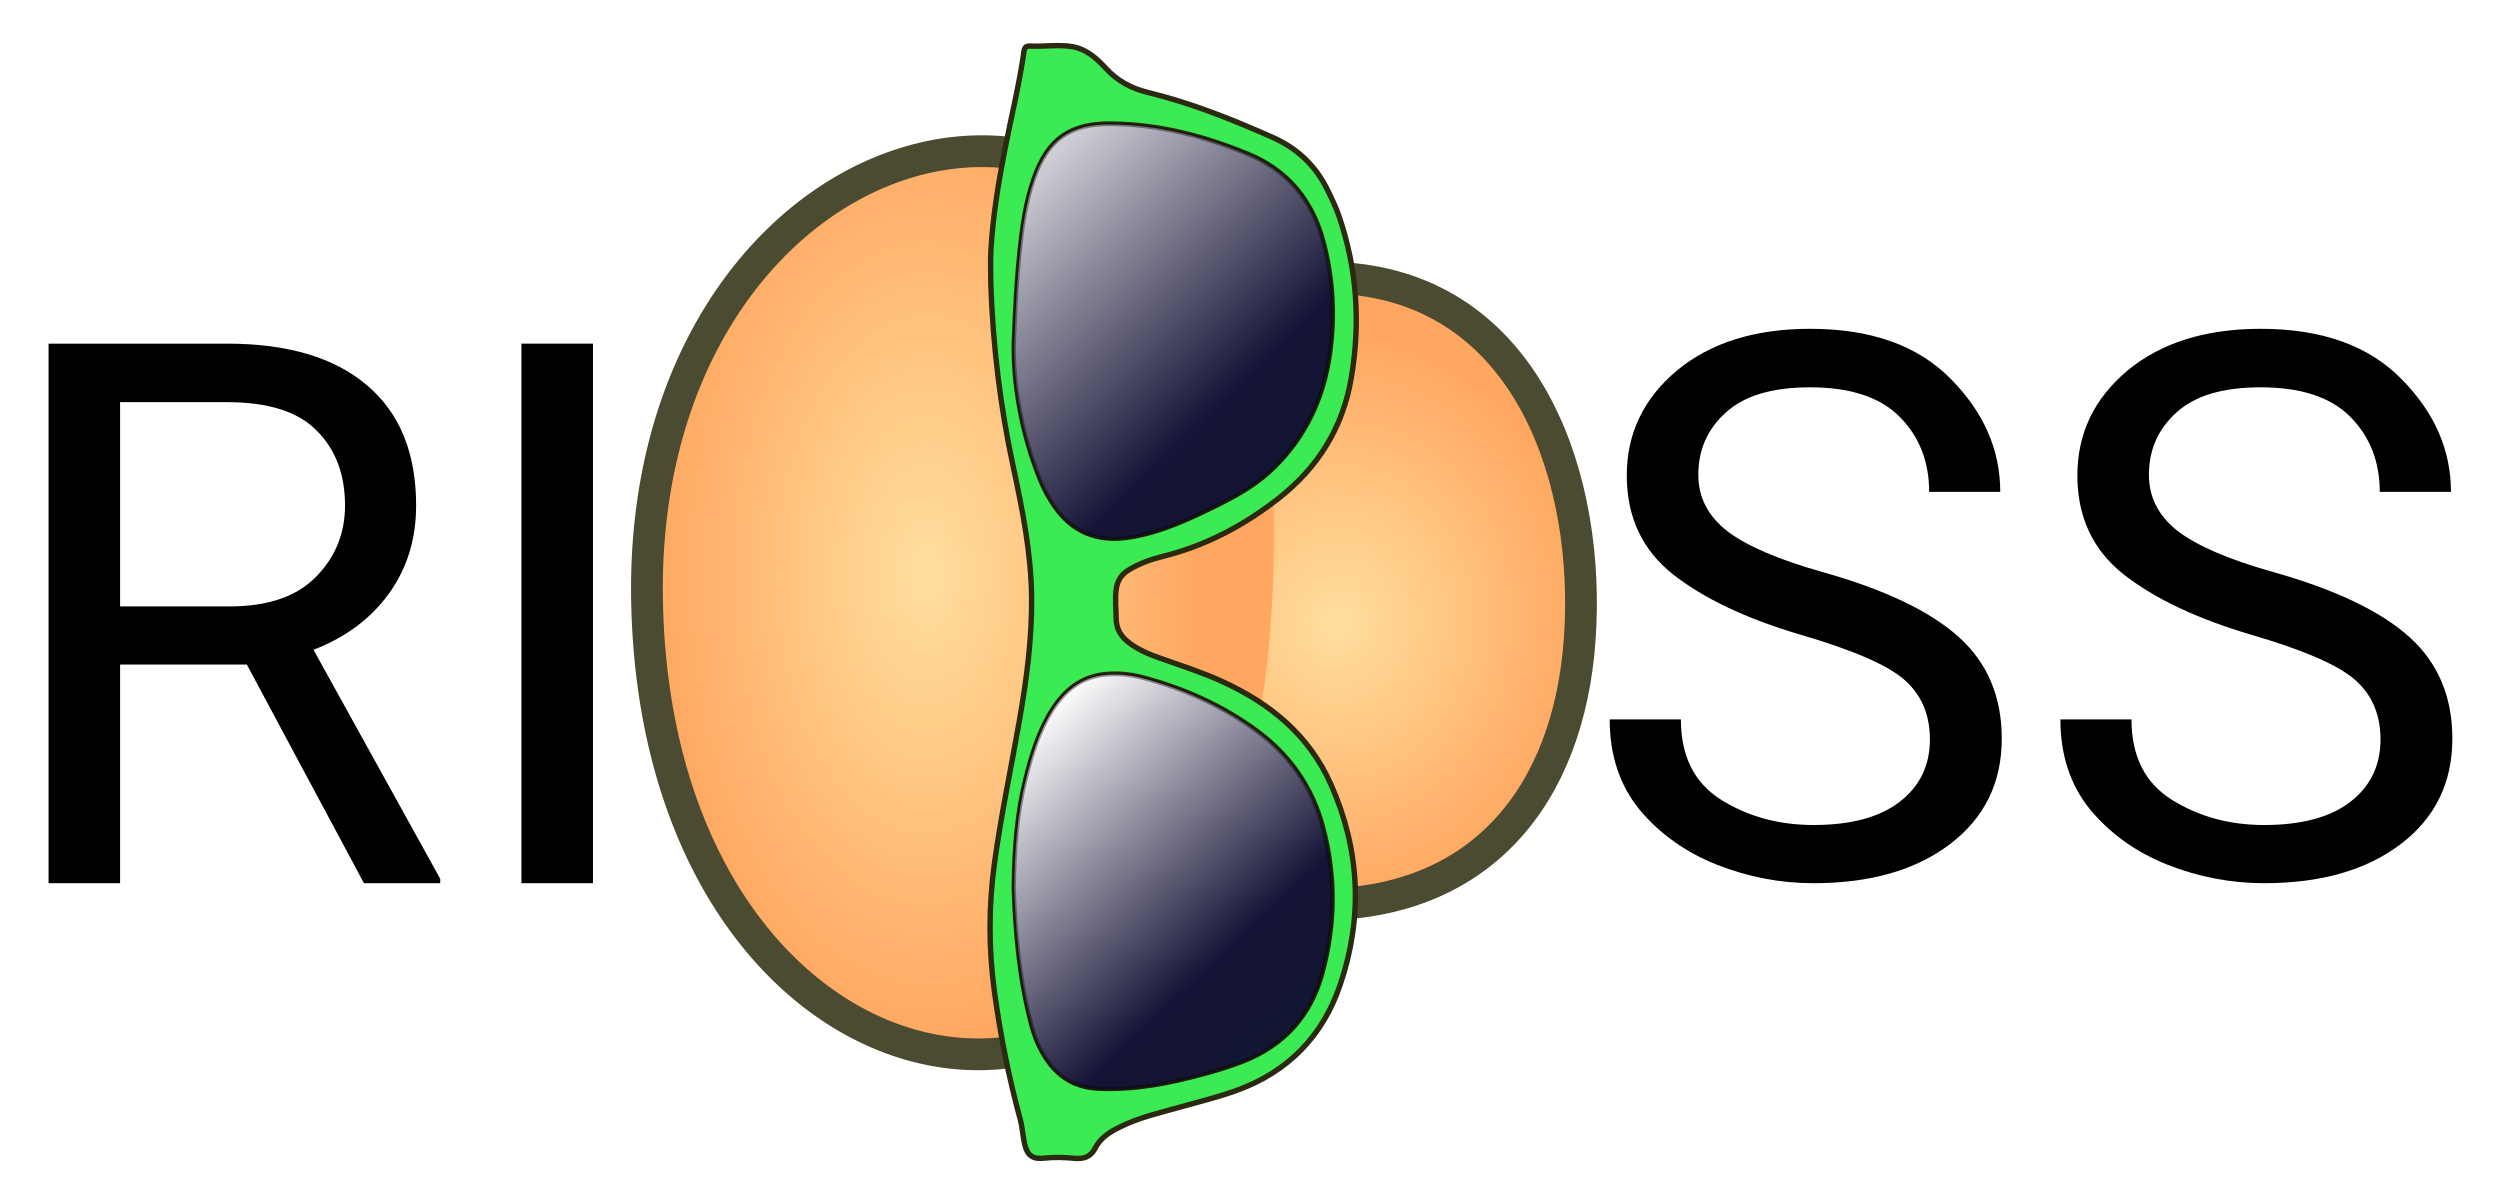
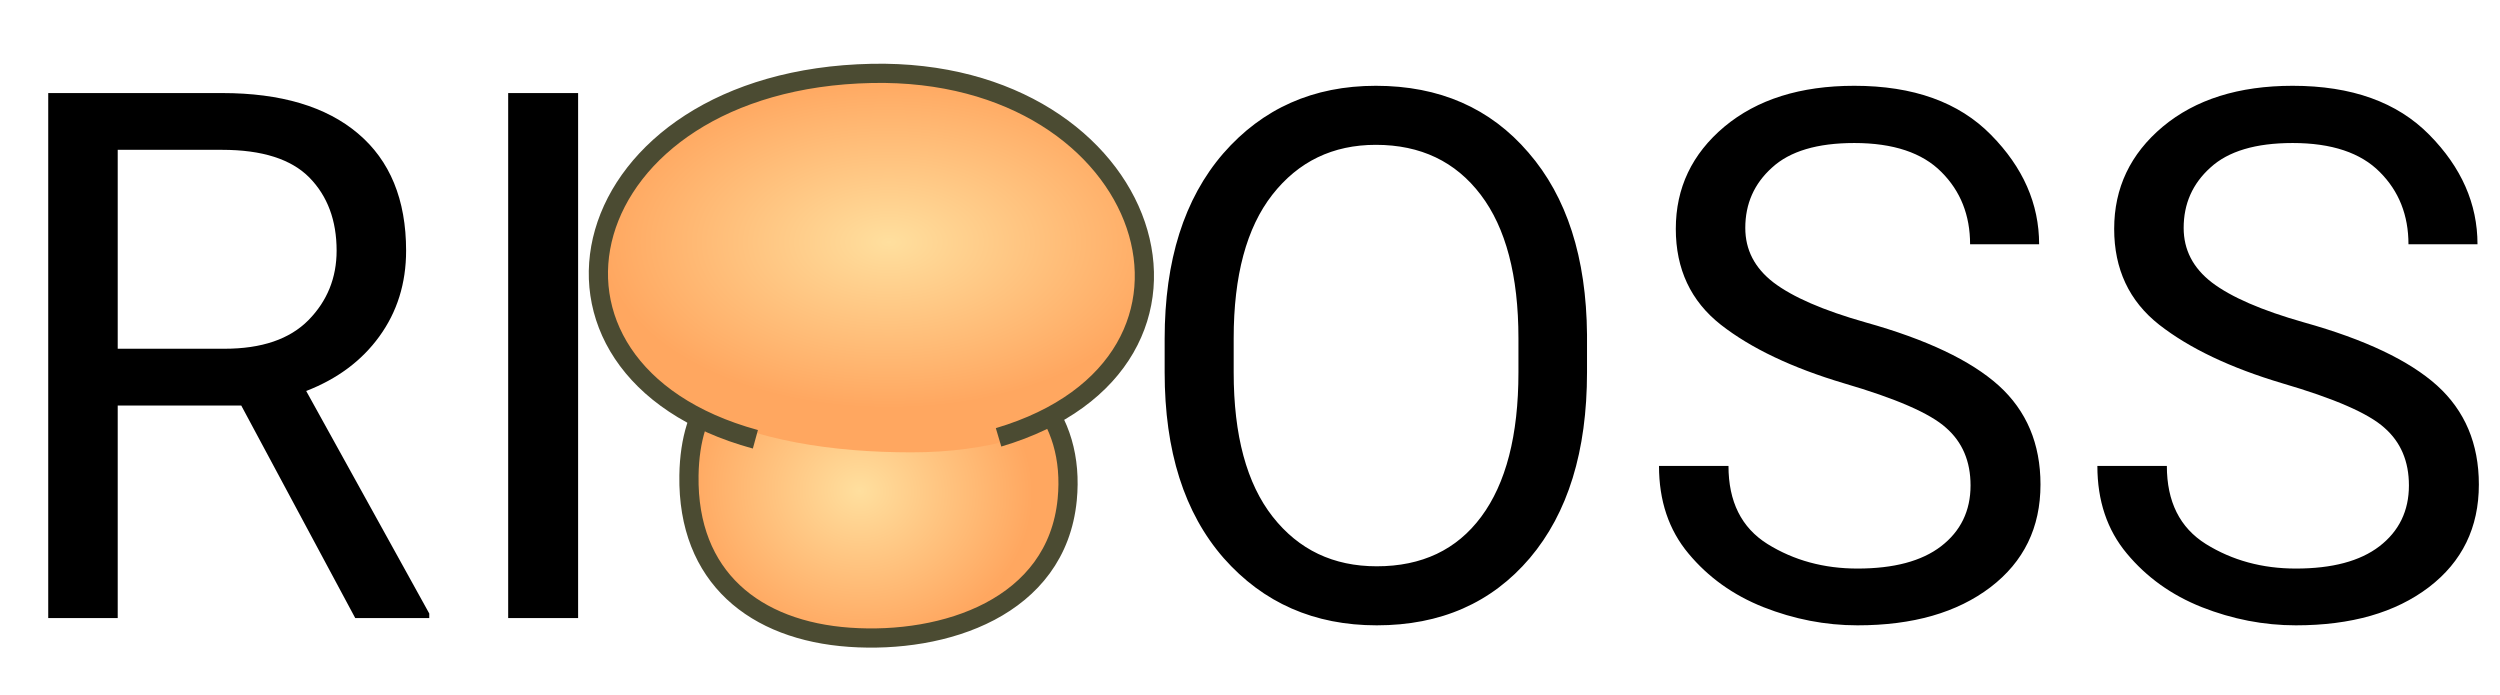
- <svg xmlns="http://www.w3.org/2000/svg" xmlns:xlink="http://www.w3.org/1999/xlink" width="52mm" height="25mm" viewBox="0 0 52 25" version="1.1" id="svg1193">
+ <svg xmlns="http://www.w3.org/2000/svg" xmlns:xlink="http://www.w3.org/1999/xlink" width="72mm" height="20mm" viewBox="0 0 72 20" version="1.1" id="svg1193">
  <defs id="defs1187">
-     <radialGradient xlink:href="#linearGradient5555" id="radialGradient5561-8-5-3-7-8-9-50-2-2-7-0" cx="225.119" cy="133.786" fx="225.119" fy="133.786" r="32.134" gradientTransform="matrix(0.139991,-0.009789,0.008552,0.122292,-0.825292,736.186)" gradientUnits="userSpaceOnUse" />
    <linearGradient id="linearGradient5555">
      <stop id="stop5557" offset="0" style="stop-color:#ffdf9e;stop-opacity:1" />
      <stop id="stop5559" offset="1" style="stop-color:#ffa760;stop-opacity:1" />
    </linearGradient>
-     <radialGradient xlink:href="#linearGradient5555" id="radialGradient5561-8-5-7-9-7-4-7-1-5-6" cx="225.119" cy="133.786" fx="225.119" fy="133.786" r="32.134" gradientTransform="matrix(0.232538,0,0,-0.134572,-21.2748,761.871)" gradientUnits="userSpaceOnUse" />
-     <linearGradient xlink:href="#linearGradient998" id="linearGradient1185" gradientUnits="userSpaceOnUse" x1="47.754" y1="126.521" x2="50.739" y2="123.335" gradientTransform="matrix(-2.23738,0,0,-2.23738,131.589,569.618)" />
-     <linearGradient id="linearGradient998">
-       <stop style="stop-color:#ffffff;stop-opacity:1" offset="0" id="stop992" />
-       <stop id="stop994" offset="0.645" style="stop-color:#151336;stop-opacity:1" />
-       <stop style="stop-color:#11192e;stop-opacity:1" offset="1" id="stop996" />
-     </linearGradient>
-     <linearGradient xlink:href="#linearGradient1061" id="linearGradient1099-2" gradientUnits="userSpaceOnUse" x1="46.922" y1="131.803" x2="50.481" y2="128.192" gradientTransform="matrix(-2.23738,0,0,-2.23738,131.589,569.618)" />
-     <linearGradient id="linearGradient1061">
-       <stop id="stop1055" offset="0" style="stop-color:#ffffff;stop-opacity:1" />
-       <stop style="stop-color:#151336;stop-opacity:1" offset="0.688" id="stop1057" />
-       <stop id="stop1059" offset="1" style="stop-color:#11192e;stop-opacity:1" />
-     </linearGradient>
+     <radialGradient xlink:href="#linearGradient5555" id="radialGradient5561-8-5-3-7-8-9-50-2-2-7-0-7" cx="225.119" cy="133.786" fx="225.119" fy="133.786" r="32.134" gradientTransform="matrix(0.139991,-0.009789,0.008552,0.122292,-0.825292,736.186)" gradientUnits="userSpaceOnUse" />
+     <radialGradient xlink:href="#linearGradient5555" id="radialGradient5561-8-5-7-9-7-4-7-1-5-6-5" cx="225.119" cy="133.786" fx="225.119" fy="133.786" r="32.134" gradientTransform="matrix(0.232538,0,0,-0.134572,-21.2748,761.871)" gradientUnits="userSpaceOnUse" />
  </defs>
-   <g id="layer1" transform="translate(0,-272)">
-     <g id="text4294-9-9-8-37-59-6-5-3-7" style="font-style:normal;font-weight:normal;font-size:3.387px;line-height:0%;font-family:sans-serif;letter-spacing:0px;word-spacing:0px;fill:#000000;fill-opacity:1;stroke:none;stroke-width:0.282px;stroke-linecap:butt;stroke-linejoin:miter;stroke-opacity:1" aria-label="RI" transform="matrix(2.23738,0,0,2.23738,-0.06594,-367.634)">
-       <path id="path843" style="font-style:normal;font-variant:normal;font-weight:normal;font-stretch:normal;font-size:7.056px;line-height:1.25;font-family:Roboto;-inkscape-font-specification:Roboto;font-variant-ligatures:normal;font-variant-position:normal;font-variant-caps:normal;font-variant-numeric:normal;font-variant-alternates:normal;font-feature-settings:normal;text-indent:0;text-align:start;text-decoration:none;text-decoration-line:none;text-decoration-style:solid;text-decoration-color:#000000;letter-spacing:0px;word-spacing:0px;text-transform:none;writing-mode:lr-tb;direction:ltr;text-orientation:mixed;dominant-baseline:auto;baseline-shift:baseline;text-anchor:start;white-space:normal;shape-padding:0;opacity:1;vector-effect:none;fill:#000000;fill-opacity:1;stroke:none;stroke-width:0.282px;stroke-linecap:butt;stroke-linejoin:miter;stroke-miterlimit:4;stroke-dasharray:none;stroke-dashoffset:0;stroke-opacity:1" d="M 3.413,294.096 2.324,292.063 H 1.146 V 294.096 H 0.481 V 289.08 H 2.141 Q 2.986,289.08 3.44,289.466 3.898,289.852 3.898,290.585 3.898,291.054 3.644,291.405 3.392,291.753 2.944,291.926 L 4.122,294.055 V 294.096 Z M 1.146,289.624 V 291.523 H 2.162 Q 2.696,291.523 2.965,291.25 3.237,290.975 3.237,290.585 3.237,290.151 2.975,289.89 2.717,289.624 2.141,289.624 Z" />
-       <path id="path845" style="font-style:normal;font-variant:normal;font-weight:normal;font-stretch:normal;font-size:7.056px;line-height:1.25;font-family:Roboto;-inkscape-font-specification:Roboto;font-variant-ligatures:normal;font-variant-position:normal;font-variant-caps:normal;font-variant-numeric:normal;font-variant-alternates:normal;font-feature-settings:normal;text-indent:0;text-align:start;text-decoration:none;text-decoration-line:none;text-decoration-style:solid;text-decoration-color:#000000;letter-spacing:0px;word-spacing:0px;text-transform:none;writing-mode:lr-tb;direction:ltr;text-orientation:mixed;dominant-baseline:auto;baseline-shift:baseline;text-anchor:start;white-space:normal;shape-padding:0;opacity:1;vector-effect:none;fill:#000000;fill-opacity:1;stroke:none;stroke-width:0.282px;stroke-linecap:butt;stroke-linejoin:miter;stroke-miterlimit:4;stroke-dasharray:none;stroke-dashoffset:0;stroke-opacity:1" d="M 5.542,289.08 V 294.096 H 4.877 V 289.08 Z" />
-     </g>
-     <g id="g153762-1-0-8-50-4-5-6-2" transform="matrix(0,1.3211,1.3211,0,-963.459,242.882)">
-       <path style="opacity:1;fill:url(#radialGradient5561-8-5-3-7-8-9-50-2-2-7-0);fill-opacity:1;stroke:#4b4b32;stroke-width:0.5;stroke-miterlimit:4;stroke-dasharray:none;stroke-opacity:1" d="M 36.282,749.948 C 36.322,752.599 34.56,753.986 32.098,754.158 29.637,754.33 26.706,753.389 26.431,750.571 26.223,748.431 27.545,746.81 30.006,746.638 32.468,746.466 36.225,746.073 36.282,749.948 Z" id="path8378-1-5-3-5-3-8-3-9-62-0-4-2-2" />
-       <path style="opacity:1;fill:url(#radialGradient5561-8-5-7-9-7-4-7-1-5-6);fill-opacity:1;stroke:none;stroke-width:0.5;stroke-miterlimit:4;stroke-dasharray:none;stroke-opacity:1" d="M 38.474,743.959 C 38.355,741.045 35.16,739.669 31.071,739.669 26.982,739.669 24.269,741.876 24.214,744.597 24.16,747.302 26.401,749.342 30.489,749.342 34.578,749.342 38.644,748.115 38.474,743.959 Z" id="path8378-1-5-3-5-0-5-4-29-6-7-9-8" />
-       <path id="path7332-6-4-1-1-8-5-3-2-6-1-9" d="M 28.219,748.951 C 21.639,746.997 24.168,739.323 31.521,739.473 39.363,739.633 41.244,747.172 34.552,749.002" style="fill:none;fill-rule:evenodd;stroke:#4b4b32;stroke-width:0.5;stroke-linecap:butt;stroke-linejoin:miter;stroke-miterlimit:4;stroke-dasharray:none;stroke-opacity:1" />
-     </g>
-     <g id="g893" transform="matrix(-1,0,0,1,46.6864,0)">
-       <path id="path11-7" d="M 26.078,277.895 C 26.035,279.184 25.881,280.459 25.609,281.719 25.417,282.614 25.238,283.511 25.229,284.43 25.221,285.292 25.335,286.14 25.483,286.988 25.656,287.979 25.866,288.963 26.003,289.963 26.124,290.854 26.124,291.744 26.001,292.637 25.879,293.532 25.703,294.407 25.467,295.277 25.421,295.443 25.413,295.624 25.375,295.792 25.321,296.033 25.209,296.118 24.964,296.089 24.751,296.065 24.541,296.074 24.329,296.094 24.15,296.107 24.001,296.071 23.905,295.879 23.799,295.669 23.6,295.543 23.394,295.443 22.991,295.241 22.556,295.145 22.128,295.024 21.735,294.912 21.339,294.818 20.954,294.677 19.891,294.29 19.173,293.548 18.812,292.487 18.334,291.084 18.396,289.684 19,288.323 19.454,287.292 20.265,286.63 21.269,286.173 21.693,285.979 22.137,285.84 22.575,285.683 22.795,285.607 23.008,285.515 23.197,285.372 23.367,285.247 23.467,285.086 23.47,284.867 23.472,284.656 23.498,284.45 23.467,284.242 23.44,284.072 23.36,283.947 23.214,283.858 22.995,283.725 22.756,283.636 22.512,283.576 21.616,283.356 20.824,282.936 20.099,282.372 19.27,281.723 18.752,280.891 18.579,279.855 18.389,278.725 18.456,277.611 18.828,276.517 18.896,276.315 18.987,276.125 19.082,275.935 19.332,275.432 19.715,275.076 20.231,274.85 21.072,274.478 21.924,274.138 22.818,273.921 23.162,273.836 23.454,273.677 23.694,273.411 23.883,273.208 24.091,273.02 24.384,272.97 24.581,272.937 24.783,272.95 24.983,272.957 25.072,272.959 25.162,272.964 25.251,272.959 25.339,272.95 25.375,272.984 25.388,273.069 25.485,273.762 25.655,274.438 25.788,275.125 25.922,275.814 26.035,276.508 26.076,277.208 26.089,277.438 26.078,277.664 26.078,277.895 Z M 25.591,290.453 C 25.58,289.637 25.525,288.921 25.351,288.218 25.224,287.706 25.073,287.202 24.786,286.753 24.539,286.372 24.217,286.102 23.753,286.037 23.48,286.001 23.204,286.026 22.939,286.093 22.068,286.319 21.258,286.683 20.536,287.216 19.859,287.719 19.397,288.381 19.178,289.203 18.906,290.212 18.914,291.227 19.191,292.239 19.434,293.131 19.991,293.744 20.858,294.078 21.113,294.176 21.374,294.257 21.638,294.328 22.361,294.525 23.092,294.671 23.847,294.633 24.294,294.613 24.643,294.416 24.897,294.047 25.054,293.821 25.159,293.57 25.229,293.301 25.482,292.337 25.563,291.348 25.591,290.453 Z M 25.59,279.15 C 25.56,278.331 25.528,277.785 25.471,277.242 25.417,276.72 25.347,276.203 25.172,275.707 24.887,274.899 24.428,274.57 23.573,274.579 22.583,274.59 21.643,274.832 20.733,275.208 19.915,275.543 19.405,276.161 19.174,277.009 18.968,277.77 18.924,278.539 19.027,279.318 19.151,280.244 19.518,281.054 20.19,281.716 20.512,282.032 20.892,282.262 21.291,282.461 21.898,282.763 22.51,283.061 23.187,283.168 23.858,283.278 24.401,283.061 24.779,282.477 24.878,282.327 24.964,282.168 25.032,282.003 25.444,281.003 25.604,279.956 25.59,279.15 Z" style="fill:#3aeb54;fill-opacity:1;stroke:#2b290f;stroke-width:0.112;stroke-miterlimit:4;stroke-dasharray:none;stroke-opacity:1" />
-       <path id="path933-3" d="M 23.846,294.642 C 24.294,294.622 24.642,294.425 24.896,294.055 25.054,293.83 25.158,293.579 25.228,293.31 25.481,292.346 25.562,291.357 25.591,290.462 25.58,289.646 25.524,288.93 25.351,288.227 25.224,287.715 25.073,287.211 24.785,286.762 24.539,286.381 24.217,286.111 23.753,286.046 23.48,286.01 23.204,286.034 22.939,286.102 22.068,286.328 21.258,286.692 20.536,287.225 19.859,287.728 19.397,288.39 19.178,289.212 18.906,290.221 18.914,291.236 19.19,292.248 19.433,293.14 19.991,293.751 20.858,294.087 21.113,294.185 21.373,294.266 21.637,294.337 22.36,294.534 23.091,294.68 23.846,294.642 Z" style="opacity:1;vector-effect:none;fill:url(#linearGradient1185);fill-opacity:1;stroke:#000000;stroke-width:0.071;stroke-linecap:butt;stroke-linejoin:miter;stroke-miterlimit:4;stroke-dasharray:none;stroke-dashoffset:0;stroke-opacity:0.392;paint-order:normal" />
-       <path id="rect919-6" d="M 23.433,283.202 C 23.991,283.227 24.448,282.996 24.78,282.486 24.878,282.336 24.963,282.177 25.032,282.012 25.443,281.012 25.604,279.964 25.59,279.159 25.56,278.34 25.528,277.794 25.471,277.251 25.417,276.729 25.346,276.212 25.172,275.716 24.887,274.908 24.429,274.579 23.574,274.588 22.584,274.599 21.642,274.841 20.733,275.217 19.914,275.552 19.405,276.17 19.174,277.018 18.968,277.779 18.923,278.548 19.026,279.327 19.151,280.253 19.517,281.063 20.189,281.725 20.512,282.041 20.892,282.271 21.291,282.47 21.898,282.772 22.511,283.07 23.188,283.177 23.271,283.191 23.353,283.2 23.433,283.202 Z" style="opacity:1;vector-effect:none;fill:url(#linearGradient1099-2);fill-opacity:1;stroke:#000000;stroke-width:0.071;stroke-linecap:butt;stroke-linejoin:miter;stroke-miterlimit:4;stroke-dasharray:none;stroke-dashoffset:0;stroke-opacity:0.392;paint-order:normal" />
-     </g>
-     <g id="text4294-9-9-8-37-59-6-5-3-7-3" style="font-style:normal;font-weight:normal;font-size:3.387px;line-height:0%;font-family:sans-serif;letter-spacing:0px;word-spacing:0px;fill:#000000;fill-opacity:1;stroke:none;stroke-width:0.282px;stroke-linecap:butt;stroke-linejoin:miter;stroke-opacity:1" aria-label="SS" transform="matrix(2.23738,0,0,2.23738,-0.06594,-367.634)">
-       <path id="path848" style="font-style:normal;font-variant:normal;font-weight:normal;font-stretch:normal;font-size:7.056px;line-height:1.25;font-family:Roboto;-inkscape-font-specification:Roboto;font-variant-ligatures:normal;font-variant-position:normal;font-variant-caps:normal;font-variant-numeric:normal;font-variant-alternates:normal;font-feature-settings:normal;text-indent:0;text-align:start;text-decoration:none;text-decoration-line:none;text-decoration-style:solid;text-decoration-color:#000000;letter-spacing:0px;word-spacing:0px;text-transform:none;writing-mode:lr-tb;direction:ltr;text-orientation:mixed;dominant-baseline:auto;baseline-shift:baseline;text-anchor:start;white-space:normal;shape-padding:0;opacity:1;vector-effect:none;fill:#000000;fill-opacity:1;stroke:none;stroke-width:0.282px;stroke-linecap:butt;stroke-linejoin:miter;stroke-miterlimit:4;stroke-dasharray:none;stroke-dashoffset:0;stroke-opacity:1" d="M 17.971,292.759 Q 17.971,292.415 17.737,292.208 17.506,292.001 16.762,291.784 16.017,291.564 15.584,291.226 15.153,290.885 15.153,290.306 15.153,289.721 15.618,289.331 16.087,288.942 16.858,288.942 17.706,288.942 18.164,289.407 18.625,289.872 18.625,290.458 H 17.964 Q 17.964,290.038 17.692,289.762 17.42,289.486 16.858,289.486 16.328,289.486 16.073,289.721 15.818,289.951 15.818,290.299 15.818,290.613 16.087,290.823 16.359,291.03 16.968,291.202 17.84,291.447 18.24,291.808 18.639,292.167 18.639,292.752 18.639,293.366 18.16,293.731 17.681,294.096 16.889,294.096 16.427,294.096 15.99,293.924 15.556,293.751 15.273,293.414 14.994,293.073 14.994,292.573 H 15.656 Q 15.656,293.086 16.031,293.321 16.407,293.555 16.889,293.555 17.409,293.555 17.688,293.341 17.971,293.124 17.971,292.759 Z" />
-       <path id="path850" style="font-style:normal;font-variant:normal;font-weight:normal;font-stretch:normal;font-size:7.056px;line-height:1.25;font-family:Roboto;-inkscape-font-specification:Roboto;font-variant-ligatures:normal;font-variant-position:normal;font-variant-caps:normal;font-variant-numeric:normal;font-variant-alternates:normal;font-feature-settings:normal;text-indent:0;text-align:start;text-decoration:none;text-decoration-line:none;text-decoration-style:solid;text-decoration-color:#000000;letter-spacing:0px;word-spacing:0px;text-transform:none;writing-mode:lr-tb;direction:ltr;text-orientation:mixed;dominant-baseline:auto;baseline-shift:baseline;text-anchor:start;white-space:normal;shape-padding:0;opacity:1;vector-effect:none;fill:#000000;fill-opacity:1;stroke:none;stroke-width:0.282px;stroke-linecap:butt;stroke-linejoin:miter;stroke-miterlimit:4;stroke-dasharray:none;stroke-dashoffset:0;stroke-opacity:1" d="M 22.16,292.759 Q 22.16,292.415 21.926,292.208 21.695,292.001 20.951,291.784 20.207,291.564 19.773,291.226 19.342,290.885 19.342,290.306 19.342,289.721 19.807,289.331 20.276,288.942 21.047,288.942 21.895,288.942 22.353,289.407 22.815,289.872 22.815,290.458 H 22.153 Q 22.153,290.038 21.881,289.762 21.609,289.486 21.047,289.486 20.517,289.486 20.262,289.721 20.007,289.951 20.007,290.299 20.007,290.613 20.276,290.823 20.548,291.03 21.158,291.202 22.029,291.447 22.429,291.808 22.828,292.167 22.828,292.752 22.828,293.366 22.35,293.731 21.871,294.096 21.078,294.096 20.617,294.096 20.179,293.924 19.745,293.751 19.463,293.414 19.184,293.073 19.184,292.573 H 19.845 Q 19.845,293.086 20.221,293.321 20.596,293.555 21.078,293.555 21.599,293.555 21.878,293.341 22.16,293.124 22.16,292.759 Z" />
+   <g id="layer1" transform="translate(0,-277)">
+     <g id="g982" transform="matrix(0.837096,0,0,0.837096,0.669668,49.4918)">
+       <text xml:space="preserve" style="font-style:normal;font-weight:normal;font-size:25.4px;line-height:1.25;font-family:sans-serif;letter-spacing:0px;word-spacing:0px;fill:#000000;fill-opacity:1;stroke:none;stroke-width:0.075px;stroke-linecap:butt;stroke-linejoin:miter;stroke-opacity:1" x="-1.234" y="293.049" id="text861">
+         <tspan id="tspan859" x="-1.234" y="293.049" style="font-style:normal;font-variant:normal;font-weight:normal;font-stretch:normal;font-family:Roboto;-inkscape-font-specification:Roboto;stroke-width:0.075px">RI</tspan>
+       </text>
+       <text xml:space="preserve" style="font-style:normal;font-weight:normal;font-size:25.4px;line-height:1.25;font-family:sans-serif;letter-spacing:0px;word-spacing:0px;fill:#000000;fill-opacity:1;stroke:none;stroke-width:0.075px;stroke-linecap:butt;stroke-linejoin:miter;stroke-opacity:1" x="37.802" y="293.049" id="text861-3">
+         <tspan id="tspan859-6" x="37.802" y="293.049" style="font-style:normal;font-variant:normal;font-weight:normal;font-stretch:normal;font-family:Roboto;-inkscape-font-specification:Roboto;stroke-width:0.075px">OSS</tspan>
+       </text>
+       <g transform="matrix(-1.3211,0,0,1.3211,70.8353,-702.61)" id="g153762-1-0-8-50-4-5-6-2-6">
+         <path id="path8378-1-5-3-5-3-8-3-9-62-0-4-2-2-2" d="M 36.282,749.948 C 36.322,752.599 34.56,753.986 32.098,754.158 29.637,754.33 26.706,753.389 26.431,750.571 26.223,748.431 27.545,746.81 30.006,746.638 32.468,746.466 36.225,746.073 36.282,749.948 Z" style="opacity:1;fill:url(#radialGradient5561-8-5-3-7-8-9-50-2-2-7-0-7);fill-opacity:1;stroke:#4b4b32;stroke-width:0.5;stroke-miterlimit:4;stroke-dasharray:none;stroke-opacity:1" />
+         <path id="path8378-1-5-3-5-0-5-4-29-6-7-9-8-9" d="M 38.474,743.959 C 38.355,741.045 35.16,739.669 31.071,739.669 26.982,739.669 24.269,741.876 24.214,744.597 24.16,747.302 26.401,749.342 30.489,749.342 34.578,749.342 38.644,748.115 38.474,743.959 Z" style="opacity:1;fill:url(#radialGradient5561-8-5-7-9-7-4-7-1-5-6-5);fill-opacity:1;stroke:none;stroke-width:0.5;stroke-miterlimit:4;stroke-dasharray:none;stroke-opacity:1" />
+         <path style="fill:none;fill-rule:evenodd;stroke:#4b4b32;stroke-width:0.5;stroke-linecap:butt;stroke-linejoin:miter;stroke-miterlimit:4;stroke-dasharray:none;stroke-opacity:1" d="M 28.219,748.951 C 21.639,746.997 24.168,739.323 31.521,739.473 39.363,739.633 41.244,747.172 34.552,749.002" id="path7332-6-4-1-1-8-5-3-2-6-1-9-1" />
+       </g>
    </g>
  </g>
</svg>
